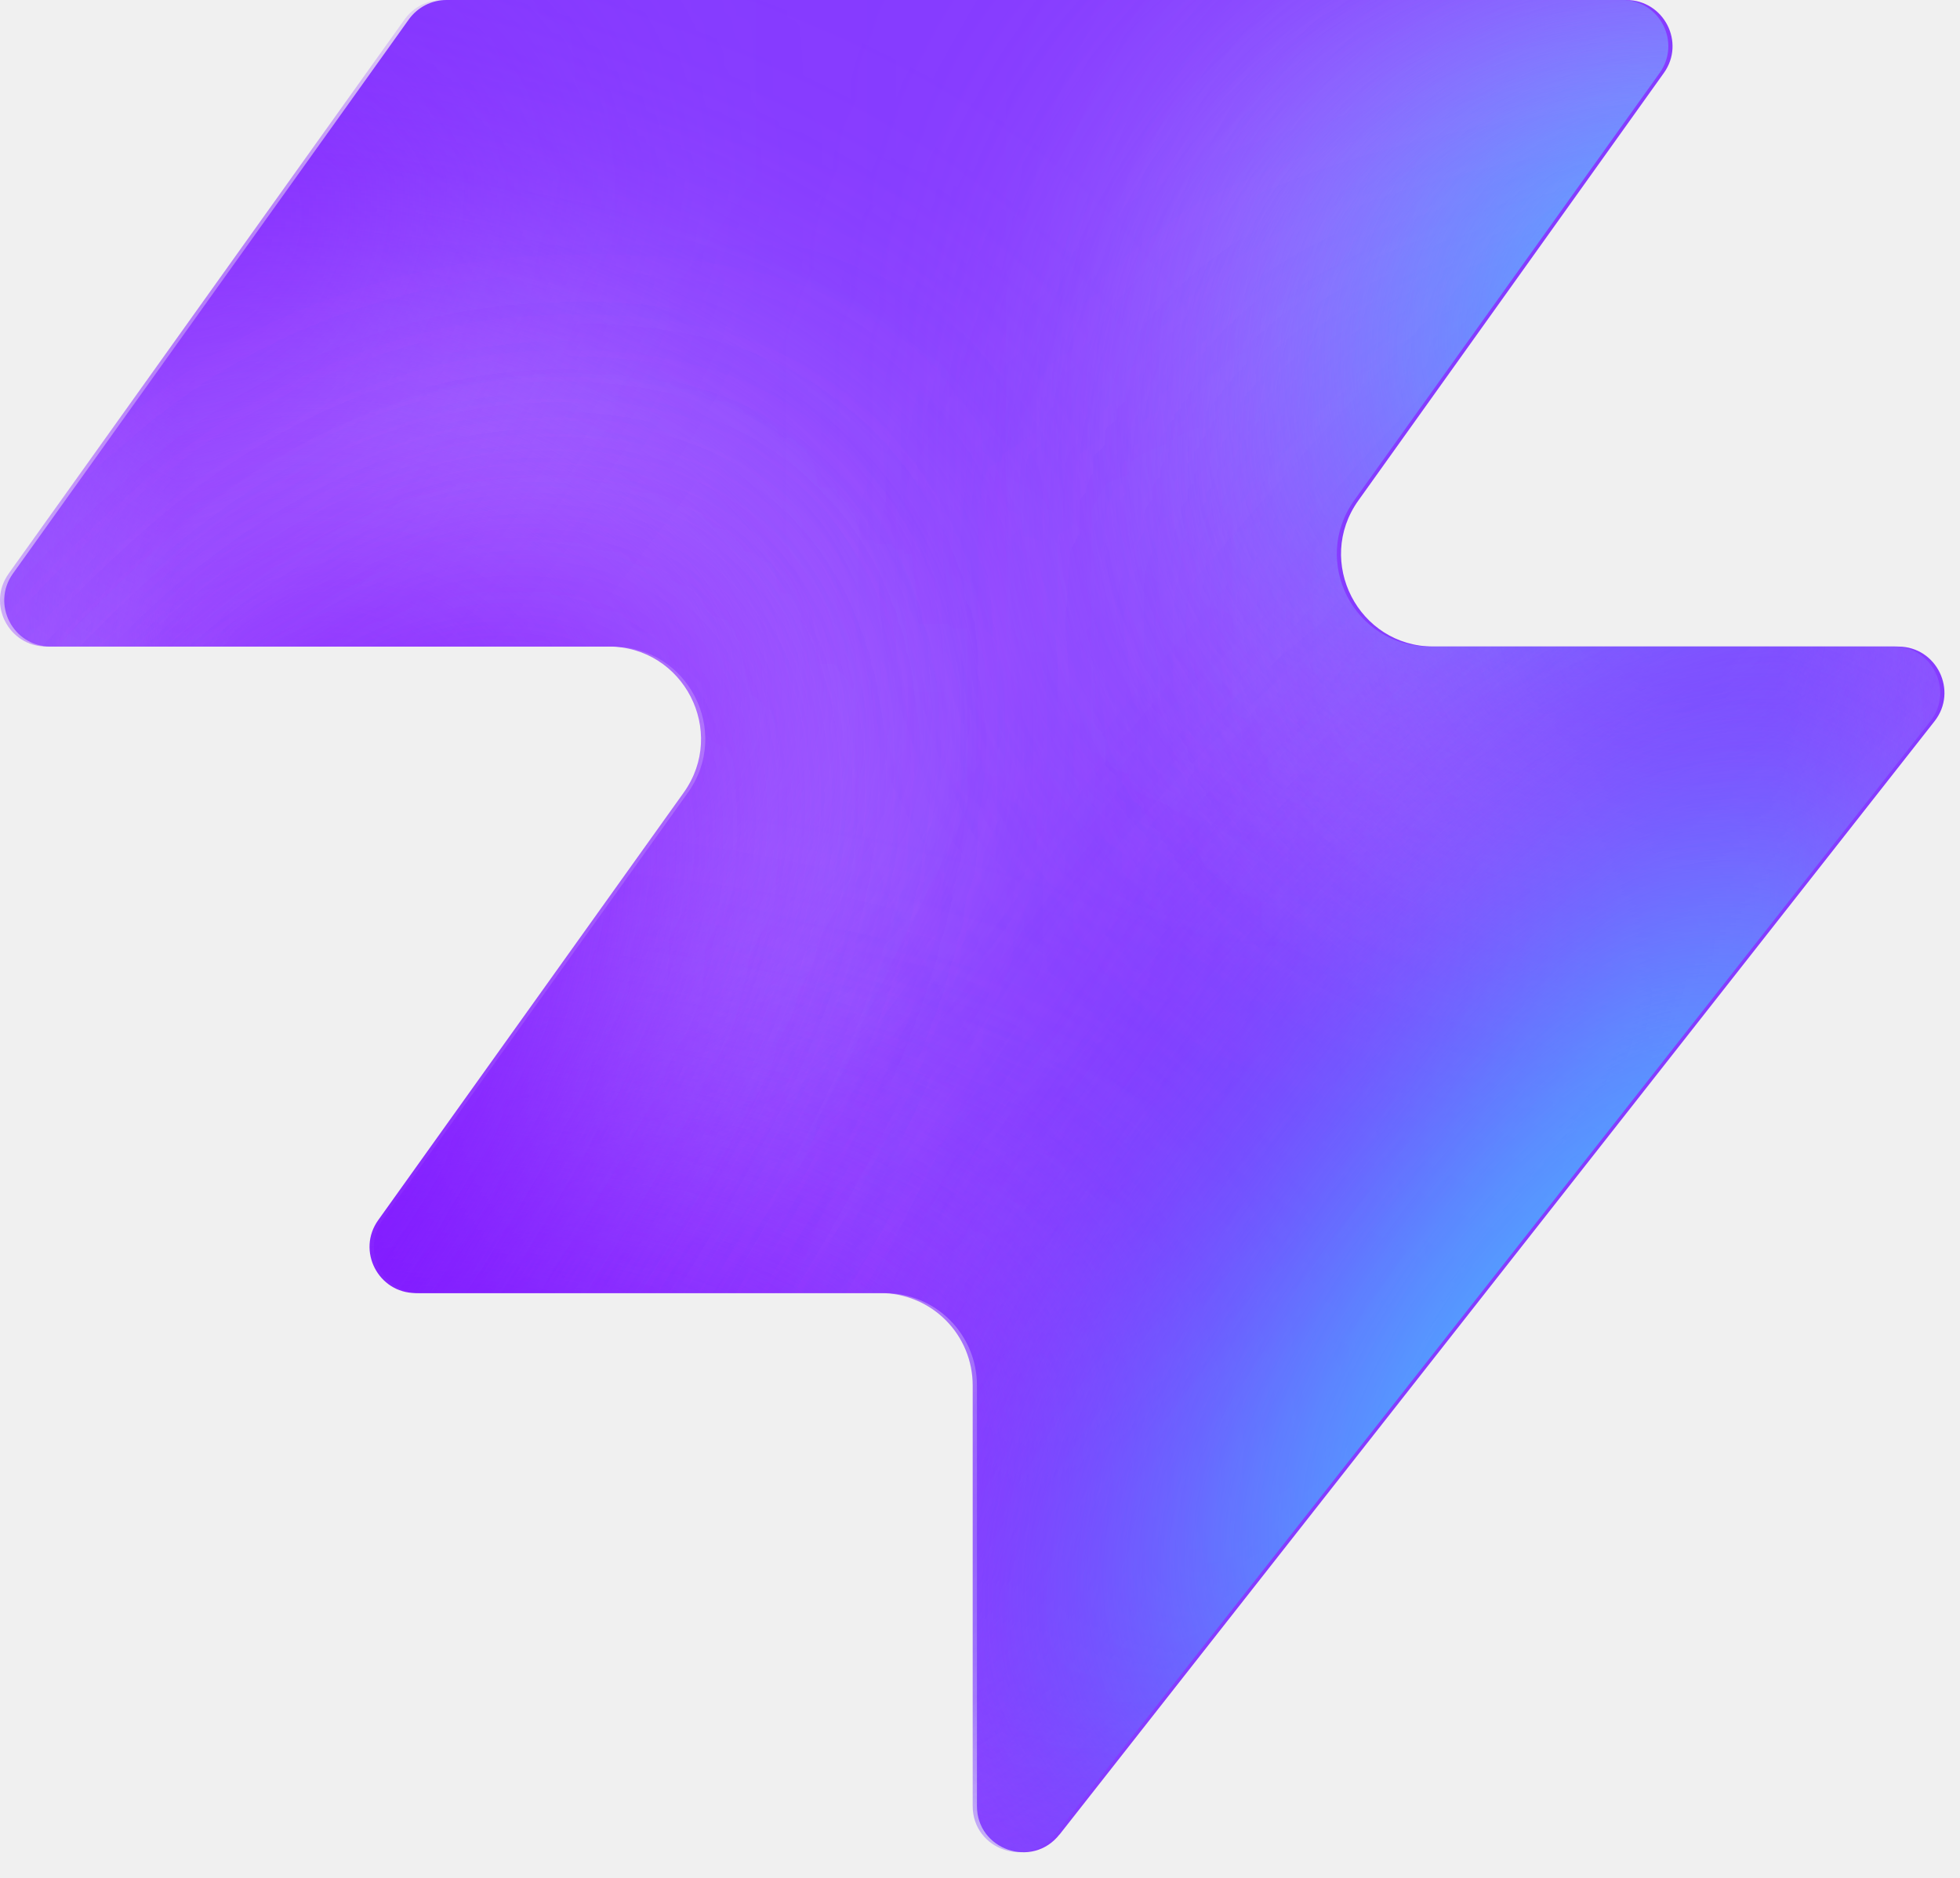
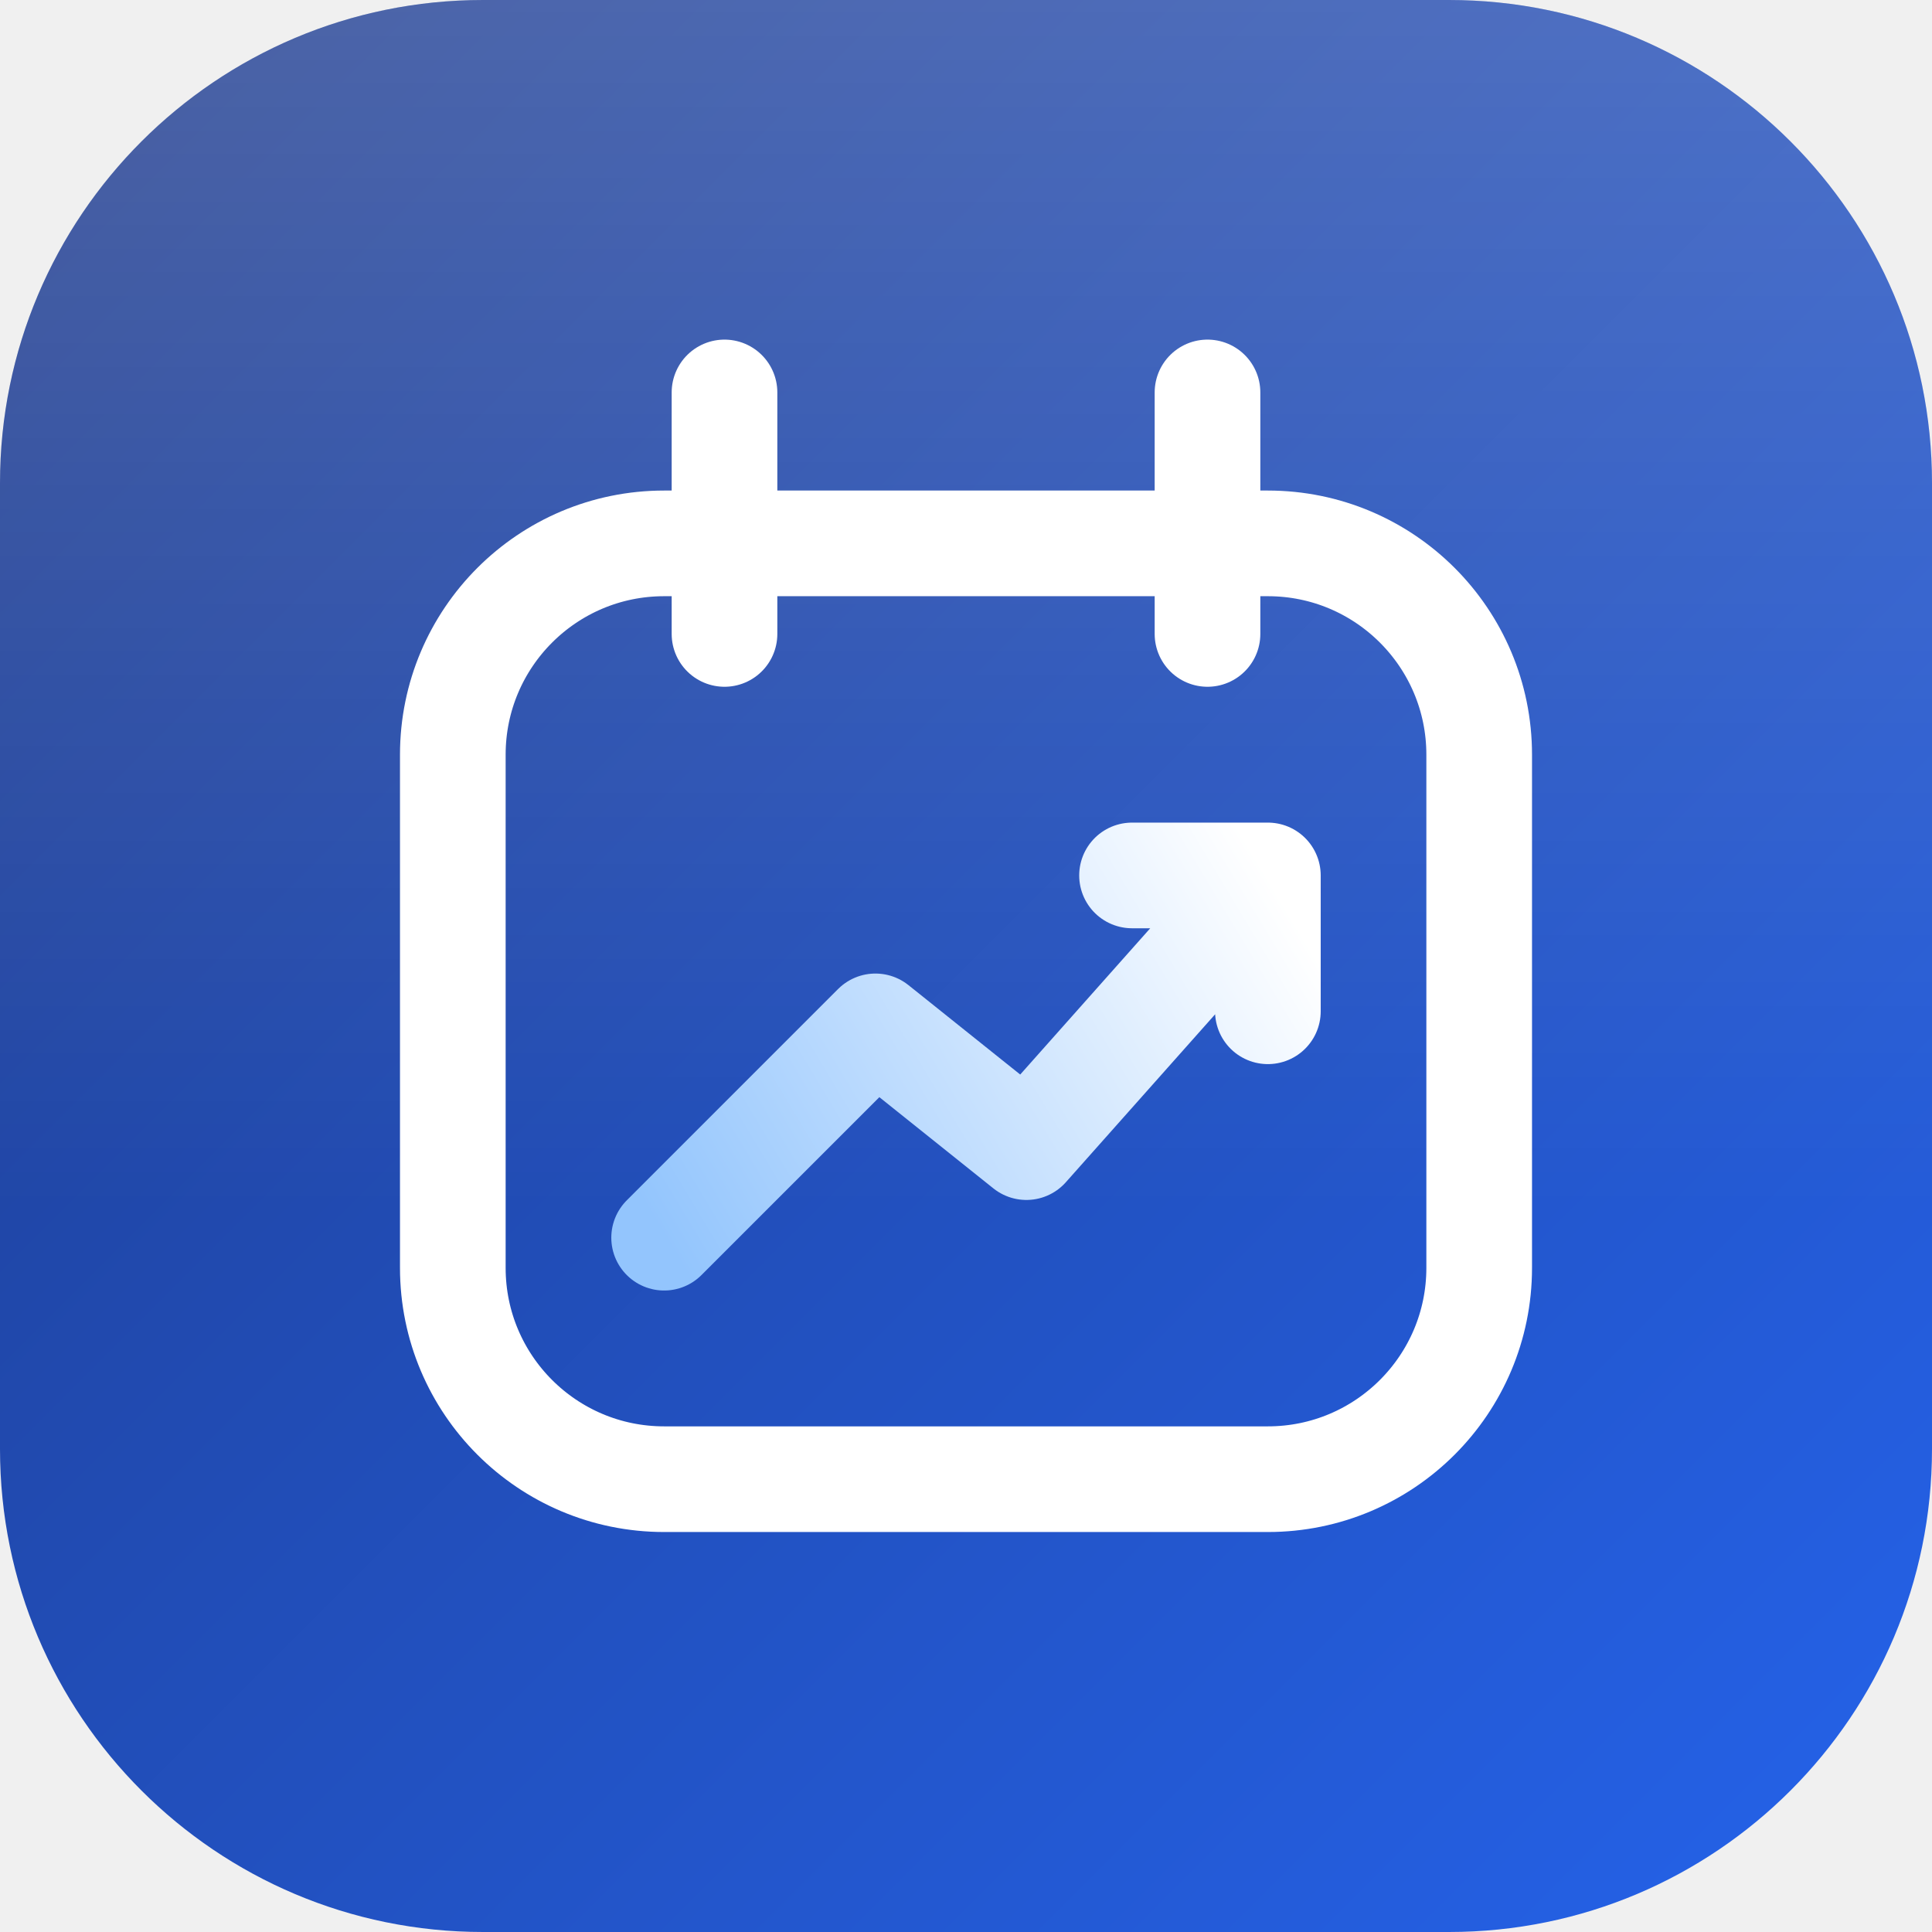
- <svg xmlns="http://www.w3.org/2000/svg" width="48" height="46" fill="none" viewBox="0 0 48 46">
-   <path fill="#863bff" d="M25.946 44.938c-.664.845-2.021.375-2.021-.698V33.937a2.26 2.26 0 0 0-2.262-2.262H10.287c-.92 0-1.456-1.04-.92-1.788l7.48-10.471c1.07-1.497 0-3.578-1.842-3.578H1.237c-.92 0-1.456-1.04-.92-1.788L10.013.474c.214-.297.556-.474.92-.474h28.894c.92 0 1.456 1.04.92 1.788l-7.48 10.471c-1.07 1.498 0 3.579 1.842 3.579h11.377c.943 0 1.473 1.088.89 1.83L25.947 44.94z" style="fill:#863bff;fill:color(display-p3 .525 .23 1);fill-opacity:1" />
-   <mask id="a" width="48" height="46" x="0" y="0" maskUnits="userSpaceOnUse" style="mask-type:alpha">
-     <path fill="#000" d="M25.842 44.938c-.664.844-2.021.375-2.021-.698V33.937a2.26 2.26 0 0 0-2.262-2.262H10.183c-.92 0-1.456-1.04-.92-1.788l7.48-10.471c1.07-1.498 0-3.579-1.842-3.579H1.133c-.92 0-1.456-1.04-.92-1.787L9.91.473c.214-.297.556-.474.92-.474h28.894c.92 0 1.456 1.04.92 1.788l-7.48 10.471c-1.07 1.498 0 3.578 1.842 3.578h11.377c.943 0 1.473 1.088.89 1.832L25.843 44.94z" style="fill:#000;fill-opacity:1" />
-   </mask>
-   <g mask="url(#a)">
-     <g filter="url(#b)">
-       <ellipse cx="5.508" cy="14.704" fill="#ede6ff" rx="5.508" ry="14.704" style="fill:#ede6ff;fill:color(display-p3 .927 .903 1);fill-opacity:1" transform="matrix(.00324 1 1 -.00324 -4.47 31.516)" />
-     </g>
-     <g filter="url(#c)">
-       <ellipse cx="10.399" cy="29.851" fill="#ede6ff" rx="10.399" ry="29.851" style="fill:#ede6ff;fill:color(display-p3 .927 .903 1);fill-opacity:1" transform="matrix(.00324 1 1 -.00324 -39.328 7.883)" />
-     </g>
-     <g filter="url(#d)">
-       <ellipse cx="5.508" cy="30.487" fill="#7e14ff" rx="5.508" ry="30.487" style="fill:#7e14ff;fill:color(display-p3 .492 .077 1);fill-opacity:1" transform="rotate(89.814 -25.913 -14.639)scale(1 -1)" />
-     </g>
-     <g filter="url(#e)">
-       <ellipse cx="5.508" cy="30.599" fill="#7e14ff" rx="5.508" ry="30.599" style="fill:#7e14ff;fill:color(display-p3 .492 .077 1);fill-opacity:1" transform="rotate(89.814 -32.644 -3.334)scale(1 -1)" />
-     </g>
-     <g filter="url(#f)">
-       <ellipse cx="5.508" cy="30.599" fill="#7e14ff" rx="5.508" ry="30.599" style="fill:#7e14ff;fill:color(display-p3 .492 .077 1);fill-opacity:1" transform="matrix(.00324 1 1 -.00324 -34.34 30.47)" />
-     </g>
-     <g filter="url(#g)">
-       <ellipse cx="14.072" cy="22.078" fill="#ede6ff" rx="14.072" ry="22.078" style="fill:#ede6ff;fill:color(display-p3 .927 .903 1);fill-opacity:1" transform="rotate(93.35 24.506 48.493)scale(-1 1)" />
-     </g>
-     <g filter="url(#h)">
-       <ellipse cx="3.47" cy="21.501" fill="#7e14ff" rx="3.47" ry="21.501" style="fill:#7e14ff;fill:color(display-p3 .492 .077 1);fill-opacity:1" transform="rotate(89.009 28.708 47.59)scale(-1 1)" />
-     </g>
-     <g filter="url(#i)">
-       <ellipse cx="3.47" cy="21.501" fill="#7e14ff" rx="3.47" ry="21.501" style="fill:#7e14ff;fill:color(display-p3 .492 .077 1);fill-opacity:1" transform="rotate(89.009 28.708 47.59)scale(-1 1)" />
-     </g>
-     <g filter="url(#j)">
-       <ellipse cx=".387" cy="8.972" fill="#7e14ff" rx="4.407" ry="29.108" style="fill:#7e14ff;fill:color(display-p3 .492 .077 1);fill-opacity:1" transform="rotate(39.51 .387 8.972)" />
-     </g>
-     <g filter="url(#k)">
-       <ellipse cx="47.523" cy="-6.092" fill="#7e14ff" rx="4.407" ry="29.108" style="fill:#7e14ff;fill:color(display-p3 .492 .077 1);fill-opacity:1" transform="rotate(37.892 47.523 -6.092)" />
-     </g>
-     <g filter="url(#l)">
-       <ellipse cx="41.412" cy="6.333" fill="#47bfff" rx="5.971" ry="9.665" style="fill:#47bfff;fill:color(display-p3 .28 .748 1);fill-opacity:1" transform="rotate(37.892 41.412 6.333)" />
-     </g>
-     <g filter="url(#m)">
-       <ellipse cx="-1.879" cy="38.332" fill="#7e14ff" rx="4.407" ry="29.108" style="fill:#7e14ff;fill:color(display-p3 .492 .077 1);fill-opacity:1" transform="rotate(37.892 -1.88 38.332)" />
-     </g>
-     <g filter="url(#n)">
-       <ellipse cx="-1.879" cy="38.332" fill="#7e14ff" rx="4.407" ry="29.108" style="fill:#7e14ff;fill:color(display-p3 .492 .077 1);fill-opacity:1" transform="rotate(37.892 -1.88 38.332)" />
-     </g>
-     <g filter="url(#o)">
-       <ellipse cx="35.651" cy="29.907" fill="#7e14ff" rx="4.407" ry="29.108" style="fill:#7e14ff;fill:color(display-p3 .492 .077 1);fill-opacity:1" transform="rotate(37.892 35.651 29.907)" />
-     </g>
-     <g filter="url(#p)">
-       <ellipse cx="38.418" cy="32.4" fill="#47bfff" rx="5.971" ry="15.297" style="fill:#47bfff;fill:color(display-p3 .28 .748 1);fill-opacity:1" transform="rotate(37.892 38.418 32.4)" />
-     </g>
+ <svg xmlns="http://www.w3.org/2000/svg" width="64" height="64" viewBox="0 0 64 64">
+   <defs>
+     <linearGradient id="bg" x1="0" y1="0" x2="64" y2="64" gradientUnits="userSpaceOnUse">
+       <stop offset="0" stop-color="#1E3A8A" />
+       <stop offset="1" stop-color="#2563EB" />
+     </linearGradient>
+     <linearGradient id="shine" x1="0" y1="0" x2="0" y2="40" gradientUnits="userSpaceOnUse">
+       <stop offset="0" stop-color="#FFFFFF" stop-opacity="0.2" />
+       <stop offset="1" stop-color="#FFFFFF" stop-opacity="0" />
+     </linearGradient>
+     <linearGradient id="accent" x1="22" y1="41" x2="42" y2="29" gradientUnits="userSpaceOnUse">
+       <stop offset="0" stop-color="#93C5FD" />
+       <stop offset="1" stop-color="#FFFFFF" />
+     </linearGradient>
+   </defs>
+   <rect width="64" height="64" rx="16" fill="url(#bg)" />
+   <rect width="64" height="64" rx="16" fill="url(#shine)" />
+   <g fill="none" stroke-linecap="round" stroke-linejoin="round" stroke-width="3.5">
+     <rect x="15" y="18" width="34" height="31" rx="7" stroke="#FFFFFF" />
+     <path d="M24 13v8M40 13v8" stroke="#FFFFFF" />
+     <path d="M22 41l7-7 5 4 8-9M37.5 29H42v4.5" stroke="url(#accent)" />
  </g>
-   <defs>
-     <filter id="b" width="60.045" height="41.654" x="-19.77" y="16.149" color-interpolation-filters="sRGB" filterUnits="userSpaceOnUse">
-       <feFlood flood-opacity="0" result="BackgroundImageFix" />
-       <feBlend in="SourceGraphic" in2="BackgroundImageFix" result="shape" />
-       <feGaussianBlur result="effect1_foregroundBlur_2002_17158" stdDeviation="7.659" />
-     </filter>
-     <filter id="c" width="90.34" height="51.437" x="-54.613" y="-7.533" color-interpolation-filters="sRGB" filterUnits="userSpaceOnUse">
-       <feFlood flood-opacity="0" result="BackgroundImageFix" />
-       <feBlend in="SourceGraphic" in2="BackgroundImageFix" result="shape" />
-       <feGaussianBlur result="effect1_foregroundBlur_2002_17158" stdDeviation="7.659" />
-     </filter>
-     <filter id="d" width="79.355" height="29.4" x="-49.64" y="2.03" color-interpolation-filters="sRGB" filterUnits="userSpaceOnUse">
-       <feFlood flood-opacity="0" result="BackgroundImageFix" />
-       <feBlend in="SourceGraphic" in2="BackgroundImageFix" result="shape" />
-       <feGaussianBlur result="effect1_foregroundBlur_2002_17158" stdDeviation="4.596" />
-     </filter>
-     <filter id="e" width="79.579" height="29.4" x="-45.045" y="20.029" color-interpolation-filters="sRGB" filterUnits="userSpaceOnUse">
-       <feFlood flood-opacity="0" result="BackgroundImageFix" />
-       <feBlend in="SourceGraphic" in2="BackgroundImageFix" result="shape" />
-       <feGaussianBlur result="effect1_foregroundBlur_2002_17158" stdDeviation="4.596" />
-     </filter>
-     <filter id="f" width="79.579" height="29.4" x="-43.513" y="21.178" color-interpolation-filters="sRGB" filterUnits="userSpaceOnUse">
-       <feFlood flood-opacity="0" result="BackgroundImageFix" />
-       <feBlend in="SourceGraphic" in2="BackgroundImageFix" result="shape" />
-       <feGaussianBlur result="effect1_foregroundBlur_2002_17158" stdDeviation="4.596" />
-     </filter>
-     <filter id="g" width="74.749" height="58.852" x="15.756" y="-17.901" color-interpolation-filters="sRGB" filterUnits="userSpaceOnUse">
-       <feFlood flood-opacity="0" result="BackgroundImageFix" />
-       <feBlend in="SourceGraphic" in2="BackgroundImageFix" result="shape" />
-       <feGaussianBlur result="effect1_foregroundBlur_2002_17158" stdDeviation="7.659" />
-     </filter>
-     <filter id="h" width="61.377" height="25.362" x="23.548" y="2.284" color-interpolation-filters="sRGB" filterUnits="userSpaceOnUse">
-       <feFlood flood-opacity="0" result="BackgroundImageFix" />
-       <feBlend in="SourceGraphic" in2="BackgroundImageFix" result="shape" />
-       <feGaussianBlur result="effect1_foregroundBlur_2002_17158" stdDeviation="4.596" />
-     </filter>
-     <filter id="i" width="61.377" height="25.362" x="23.548" y="2.284" color-interpolation-filters="sRGB" filterUnits="userSpaceOnUse">
-       <feFlood flood-opacity="0" result="BackgroundImageFix" />
-       <feBlend in="SourceGraphic" in2="BackgroundImageFix" result="shape" />
-       <feGaussianBlur result="effect1_foregroundBlur_2002_17158" stdDeviation="4.596" />
-     </filter>
-     <filter id="j" width="56.045" height="63.649" x="-27.636" y="-22.853" color-interpolation-filters="sRGB" filterUnits="userSpaceOnUse">
-       <feFlood flood-opacity="0" result="BackgroundImageFix" />
-       <feBlend in="SourceGraphic" in2="BackgroundImageFix" result="shape" />
-       <feGaussianBlur result="effect1_foregroundBlur_2002_17158" stdDeviation="4.596" />
-     </filter>
-     <filter id="k" width="54.814" height="64.646" x="20.116" y="-38.415" color-interpolation-filters="sRGB" filterUnits="userSpaceOnUse">
-       <feFlood flood-opacity="0" result="BackgroundImageFix" />
-       <feBlend in="SourceGraphic" in2="BackgroundImageFix" result="shape" />
-       <feGaussianBlur result="effect1_foregroundBlur_2002_17158" stdDeviation="4.596" />
-     </filter>
-     <filter id="l" width="33.541" height="35.313" x="24.641" y="-11.323" color-interpolation-filters="sRGB" filterUnits="userSpaceOnUse">
-       <feFlood flood-opacity="0" result="BackgroundImageFix" />
-       <feBlend in="SourceGraphic" in2="BackgroundImageFix" result="shape" />
-       <feGaussianBlur result="effect1_foregroundBlur_2002_17158" stdDeviation="4.596" />
-     </filter>
-     <filter id="m" width="54.814" height="64.646" x="-29.286" y="6.009" color-interpolation-filters="sRGB" filterUnits="userSpaceOnUse">
-       <feFlood flood-opacity="0" result="BackgroundImageFix" />
-       <feBlend in="SourceGraphic" in2="BackgroundImageFix" result="shape" />
-       <feGaussianBlur result="effect1_foregroundBlur_2002_17158" stdDeviation="4.596" />
-     </filter>
-     <filter id="n" width="54.814" height="64.646" x="-29.286" y="6.009" color-interpolation-filters="sRGB" filterUnits="userSpaceOnUse">
-       <feFlood flood-opacity="0" result="BackgroundImageFix" />
-       <feBlend in="SourceGraphic" in2="BackgroundImageFix" result="shape" />
-       <feGaussianBlur result="effect1_foregroundBlur_2002_17158" stdDeviation="4.596" />
-     </filter>
-     <filter id="o" width="54.814" height="64.646" x="8.244" y="-2.416" color-interpolation-filters="sRGB" filterUnits="userSpaceOnUse">
-       <feFlood flood-opacity="0" result="BackgroundImageFix" />
-       <feBlend in="SourceGraphic" in2="BackgroundImageFix" result="shape" />
-       <feGaussianBlur result="effect1_foregroundBlur_2002_17158" stdDeviation="4.596" />
-     </filter>
-     <filter id="p" width="39.409" height="43.623" x="18.713" y="10.588" color-interpolation-filters="sRGB" filterUnits="userSpaceOnUse">
-       <feFlood flood-opacity="0" result="BackgroundImageFix" />
-       <feBlend in="SourceGraphic" in2="BackgroundImageFix" result="shape" />
-       <feGaussianBlur result="effect1_foregroundBlur_2002_17158" stdDeviation="4.596" />
-     </filter>
-   </defs>
</svg>
